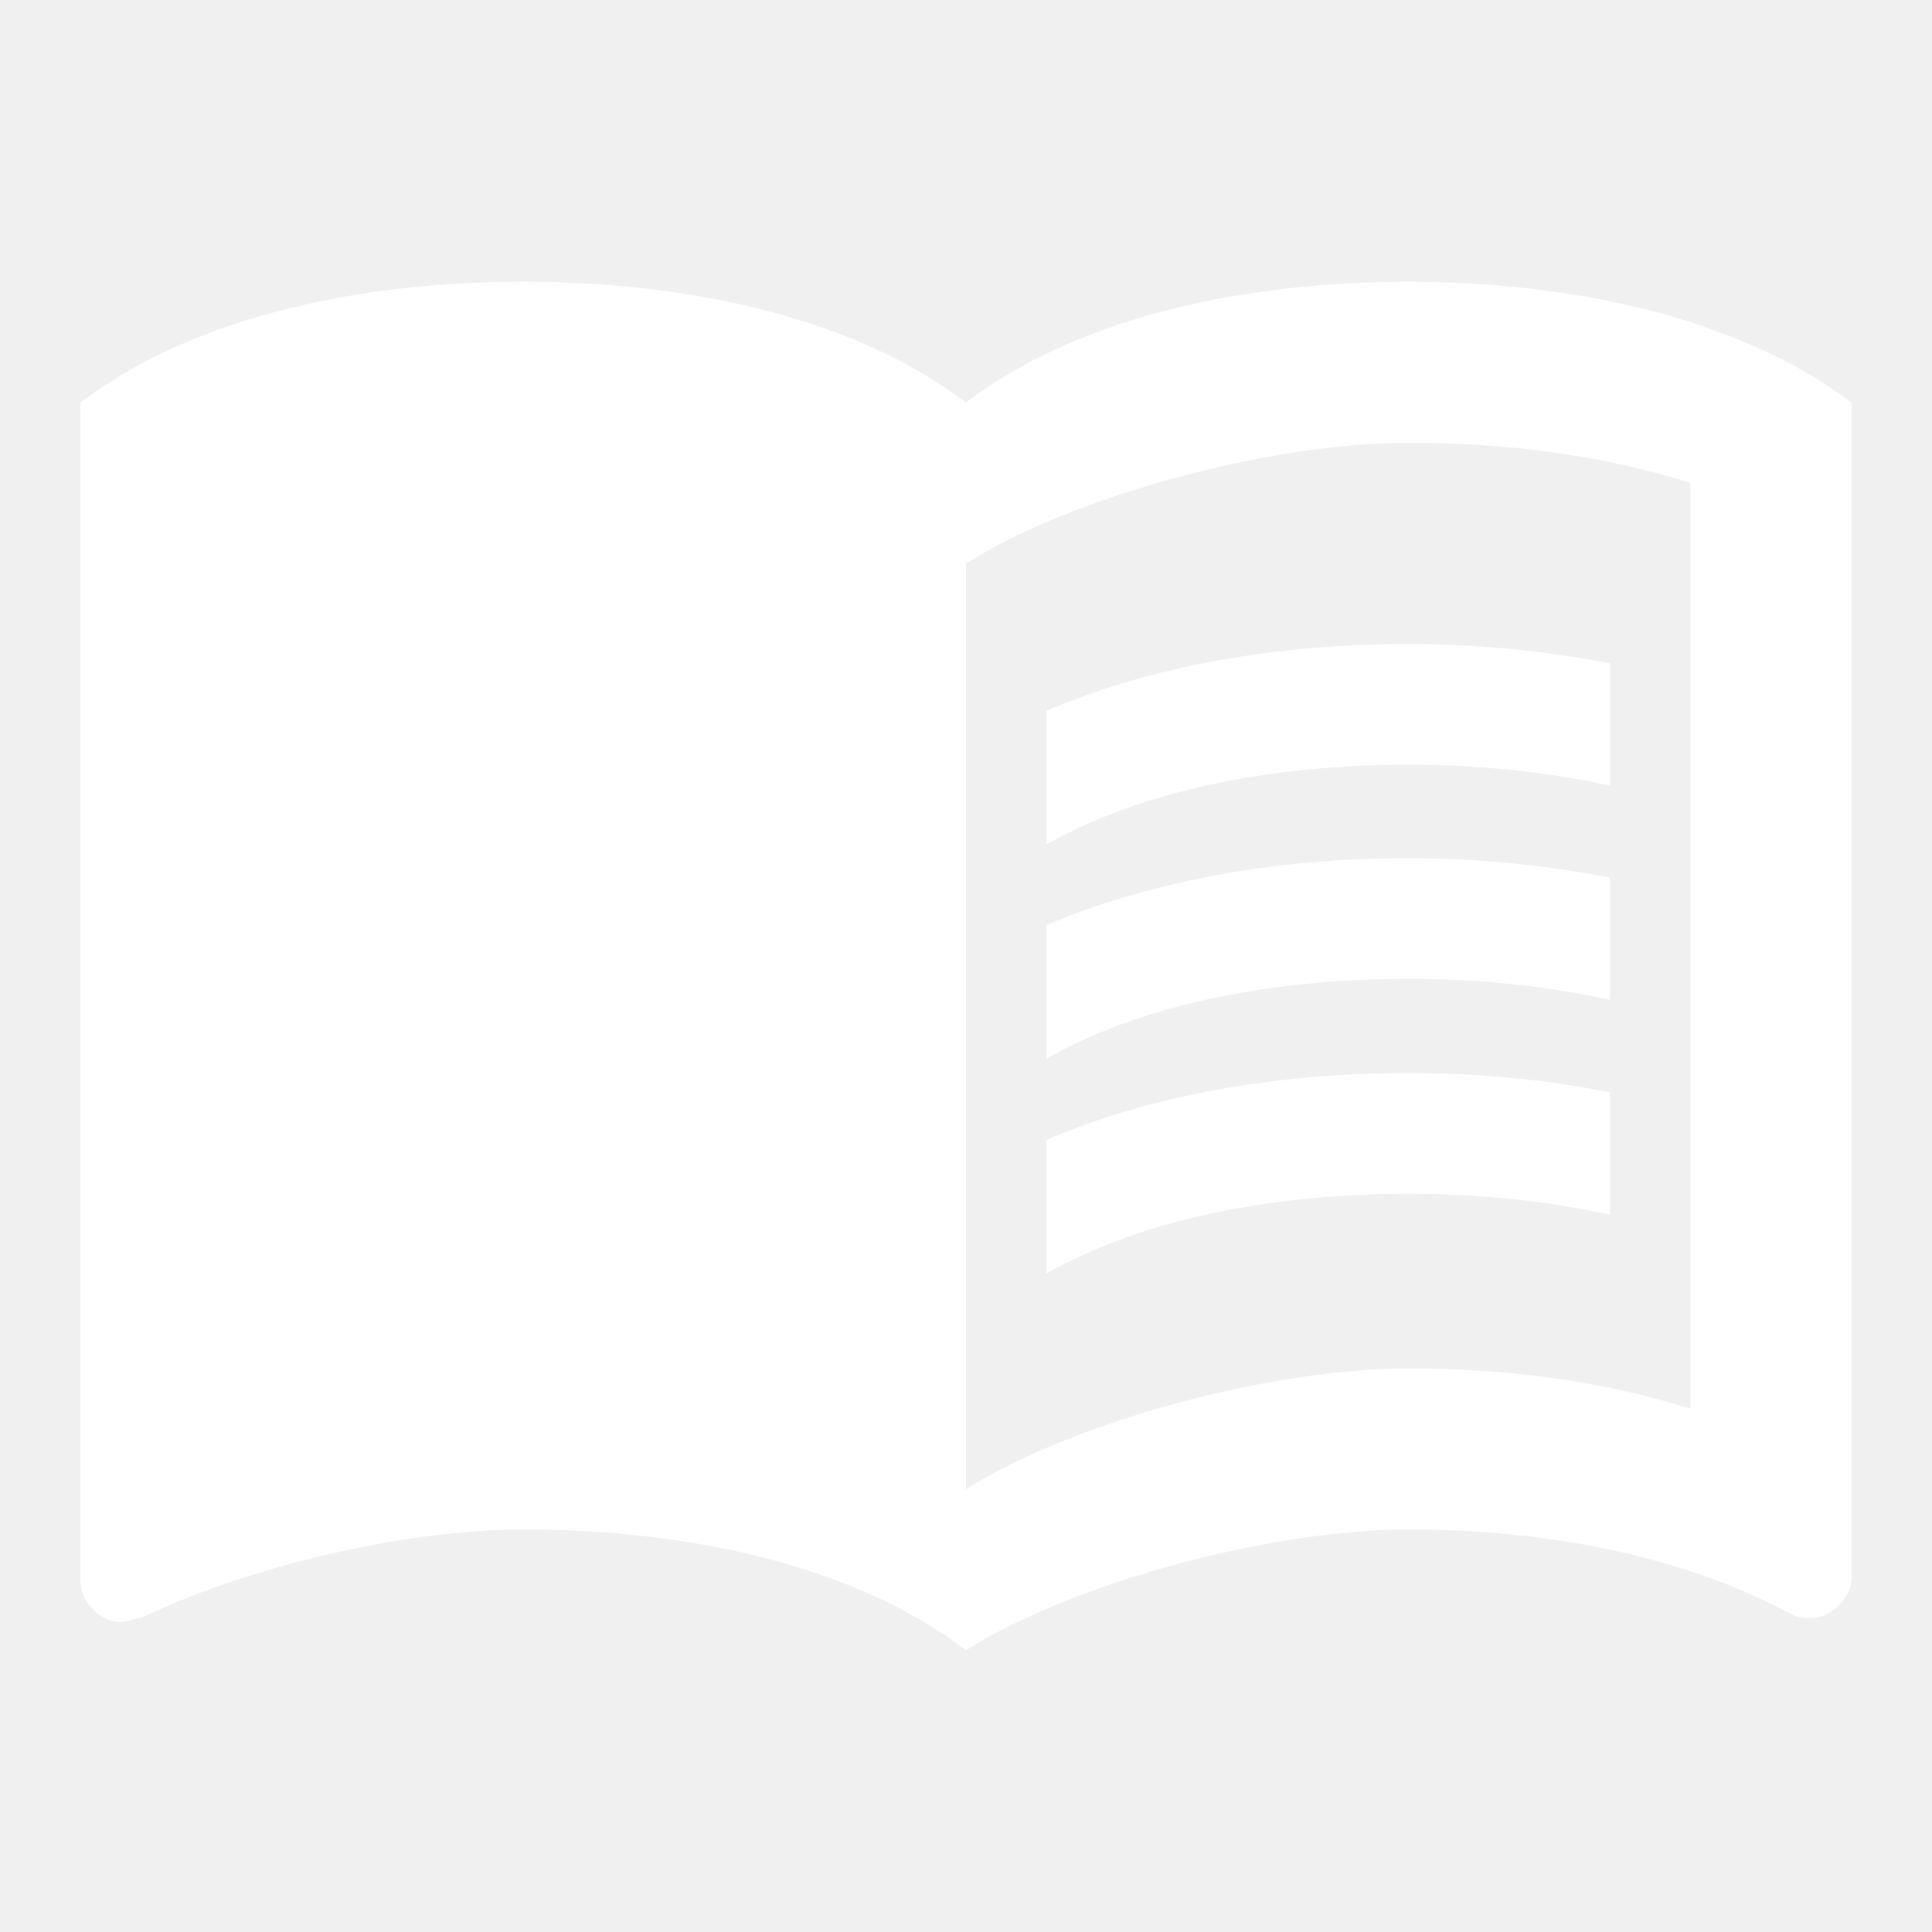
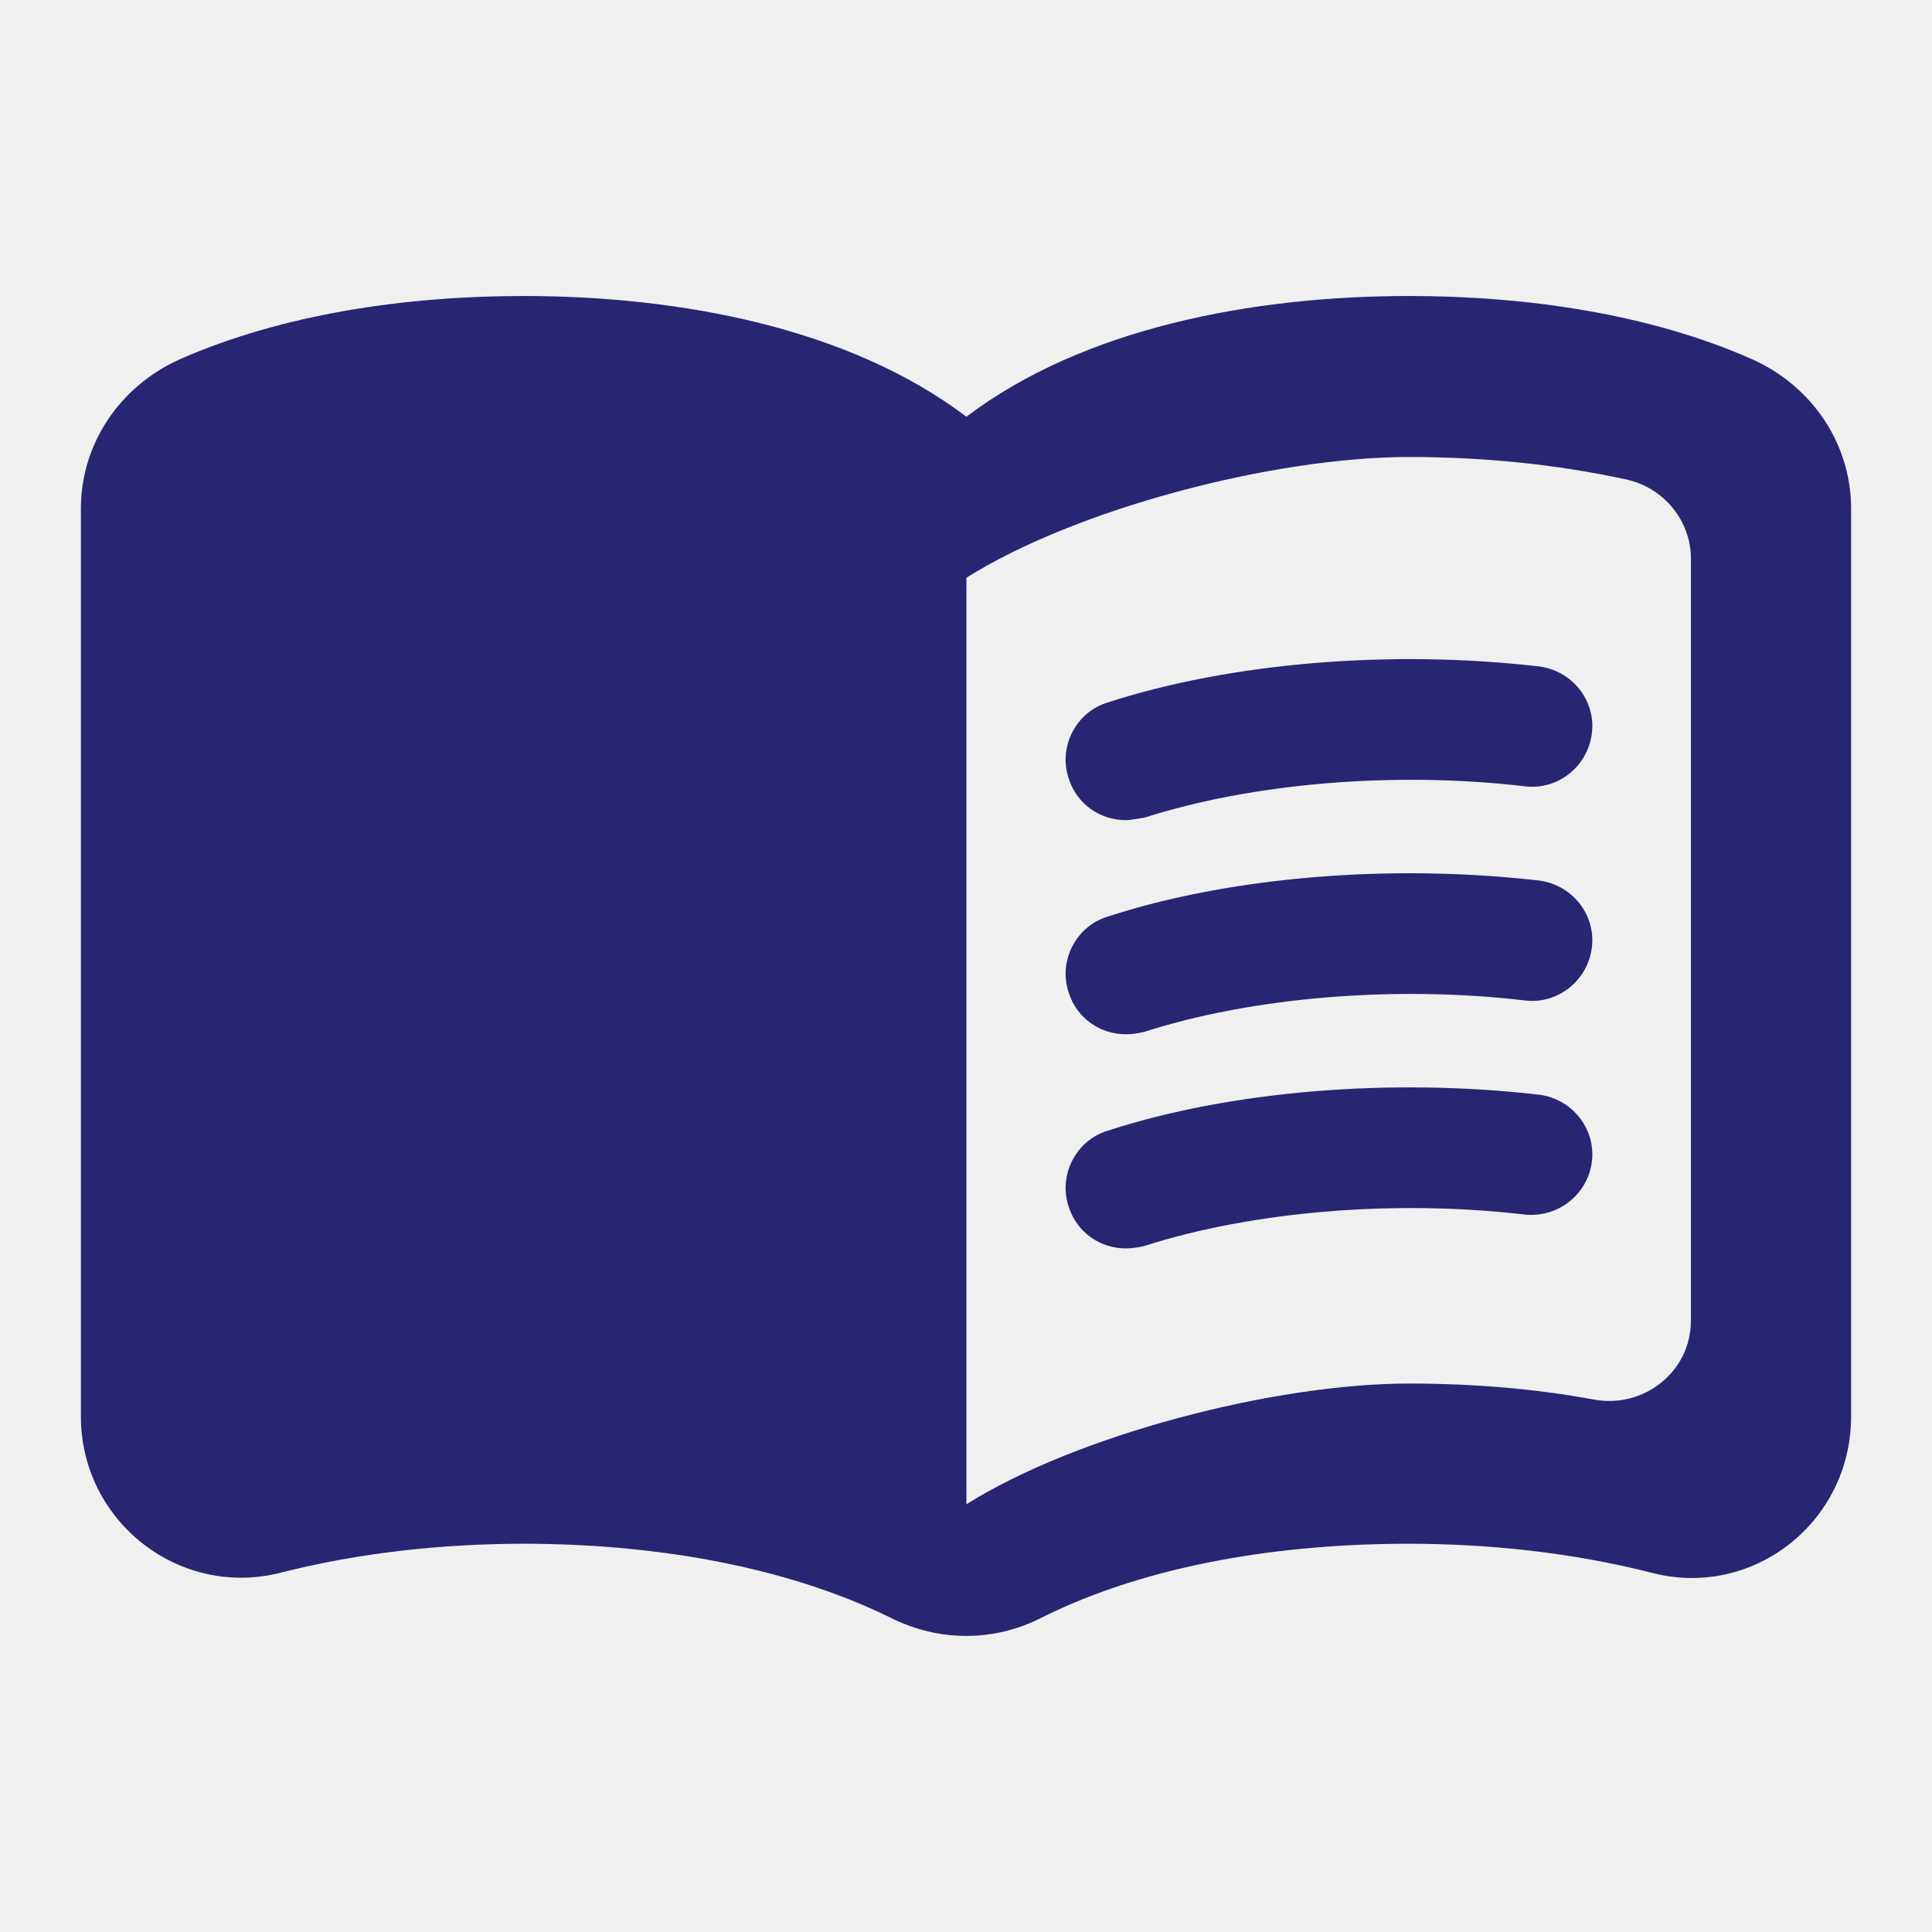
<svg xmlns="http://www.w3.org/2000/svg" fill="none" height="24" viewBox="0 0 24 24" width="24">
-   <g fill="#fff">
-     <path d="m21 4c-1.11-.35-2.33-.5-3.5-.5-1.95 0-4.05.4-5.5 1.5-1.45-1.1-3.55-1.5-5.5-1.5s-4.05.4-5.5 1.5v14.65c0 .25.25.5.5.5.1 0 .15-.05.25-.05 1.35-.65 3.3-1.1 4.75-1.1 1.95 0 4.05.4 5.5 1.5 1.35-.85 3.8-1.5 5.5-1.5 1.65 0 3.35.3 4.75 1.05.1.05.15.05.25.05.25 0 .5-.25.5-.5v-14.6c-.6-.45-1.25-.75-2-1zm0 13.5c-1.1-.35-2.3-.5-3.5-.5-1.7 0-4.15.65-5.5 1.5v-11.5c1.35-.85 3.8-1.5 5.5-1.5 1.2 0 2.4.15 3.5.5z" />
-     <path d="m17.5 9.5c.88 0 1.73.09 2.5.26v-1.52c-.79-.15-1.64-.24-2.5-.24-1.7 0-3.24.29-4.5.83v1.66c1.13-.64 2.7-.99 4.5-.99z" />
-     <path d="m13 11.49v1.66c1.13-.64 2.7-.99 4.5-.99.88 0 1.73.09 2.5.26v-1.52c-.79-.15-1.64-.24-2.5-.24-1.7 0-3.24.3-4.5.83z" />
-     <path d="m17.5 13.33c-1.7 0-3.24.29-4.5.83v1.66c1.13-.64 2.7-.99 4.5-.99.88 0 1.73.09 2.5.26v-1.52c-.79-.16-1.64-.24-2.5-.24z" />
+   <g fill="#282573">
+     <path d="m17.505 3.677c-1.95 0-4.05.4-5.5 1.5-1.45-1.1-3.55-1.5-5.5-1.5-1.45 0-2.99.22-4.28.79-.73.33-1.22 1.04-1.22 1.85v11.28c0 1.3 1.22 2.26 2.48 1.94.98-.25 2.02-.36 3.02-.36 1.56 0 3.22.26 4.56.92.6.3 1.28.3 1.87 0 1.34-.67 3-.92 4.56-.92 1 0 2.04.11 3.02.36 1.26.33 2.48-.63 2.48-1.94v-11.28c0-.81-.49-1.52-1.22-1.85-1.28-.57-2.82-.79-4.27-.79zm3.5 12.73c0 .63-.58 1.09-1.2.98-.75-.14-1.53-.2-2.3-.2-1.7 0-4.15.65-5.5 1.5v-11.51c1.35-.85 3.8-1.5 5.5-1.5.92 0 1.83.09 2.7.28.46.1.8.51.8.98z" />
+     <path d="m13.985 10.188c-.32 0-.61-.2-.71-.52-.13-.39.09-.82.48-.94 1.54-.5 3.53-.66 5.36-.45.41.05.71.42.66.83s-.42.71-.83.66c-1.62-.19-3.39-.04-4.73.39-.08.01-.16.03-.23.03z" />
+     <path d="m13.985 12.848c-.32 0-.61-.2-.71-.52-.13-.39.09-.82.48-.94 1.53-.5 3.53-.66 5.36-.45.41.05.71.42.66.83s-.42.71-.83.66c-1.62-.19-3.39-.04-4.73.39-.08.02-.16.03-.23.03z" />
+     <path d="m13.985 15.508c-.32 0-.61-.2-.71-.52-.13-.39.09-.82.48-.94 1.53-.5 3.53-.66 5.36-.45.41.05.71.42.66.83s-.42.7-.83.66c-1.62-.19-3.39-.04-4.73.39-.08.02-.16.03-.23.03z" />
  </g>
</svg>
